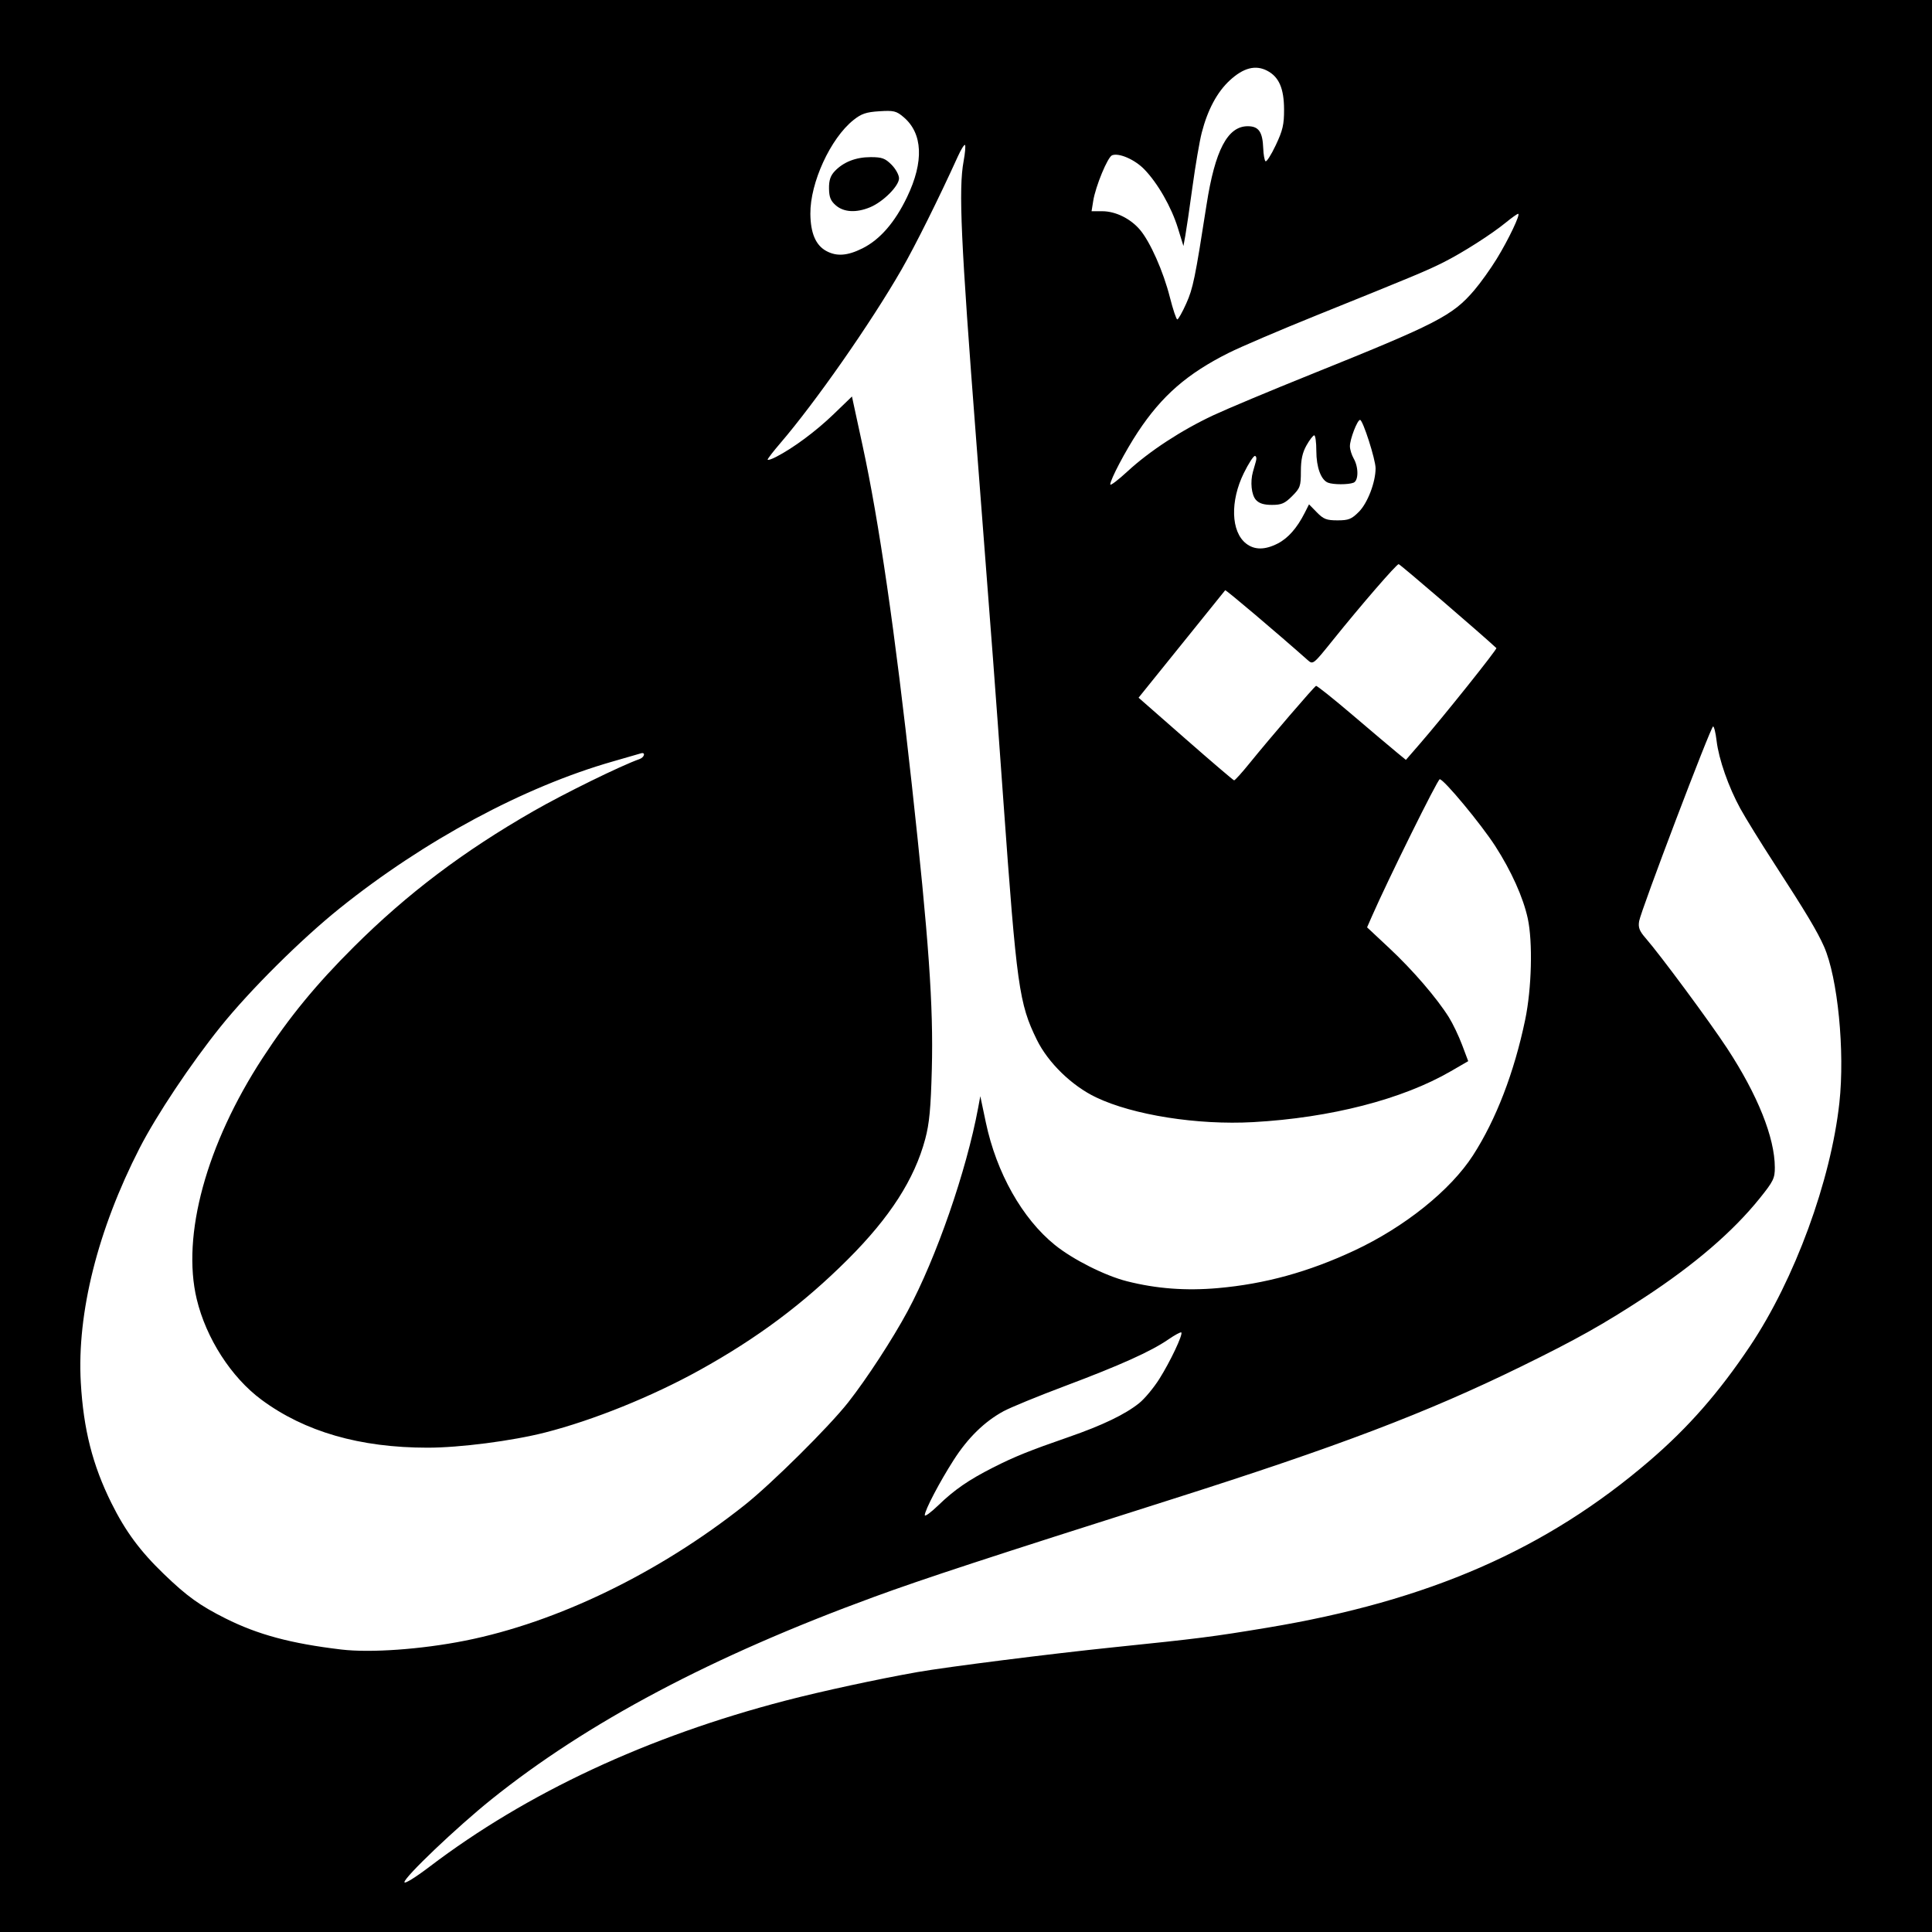
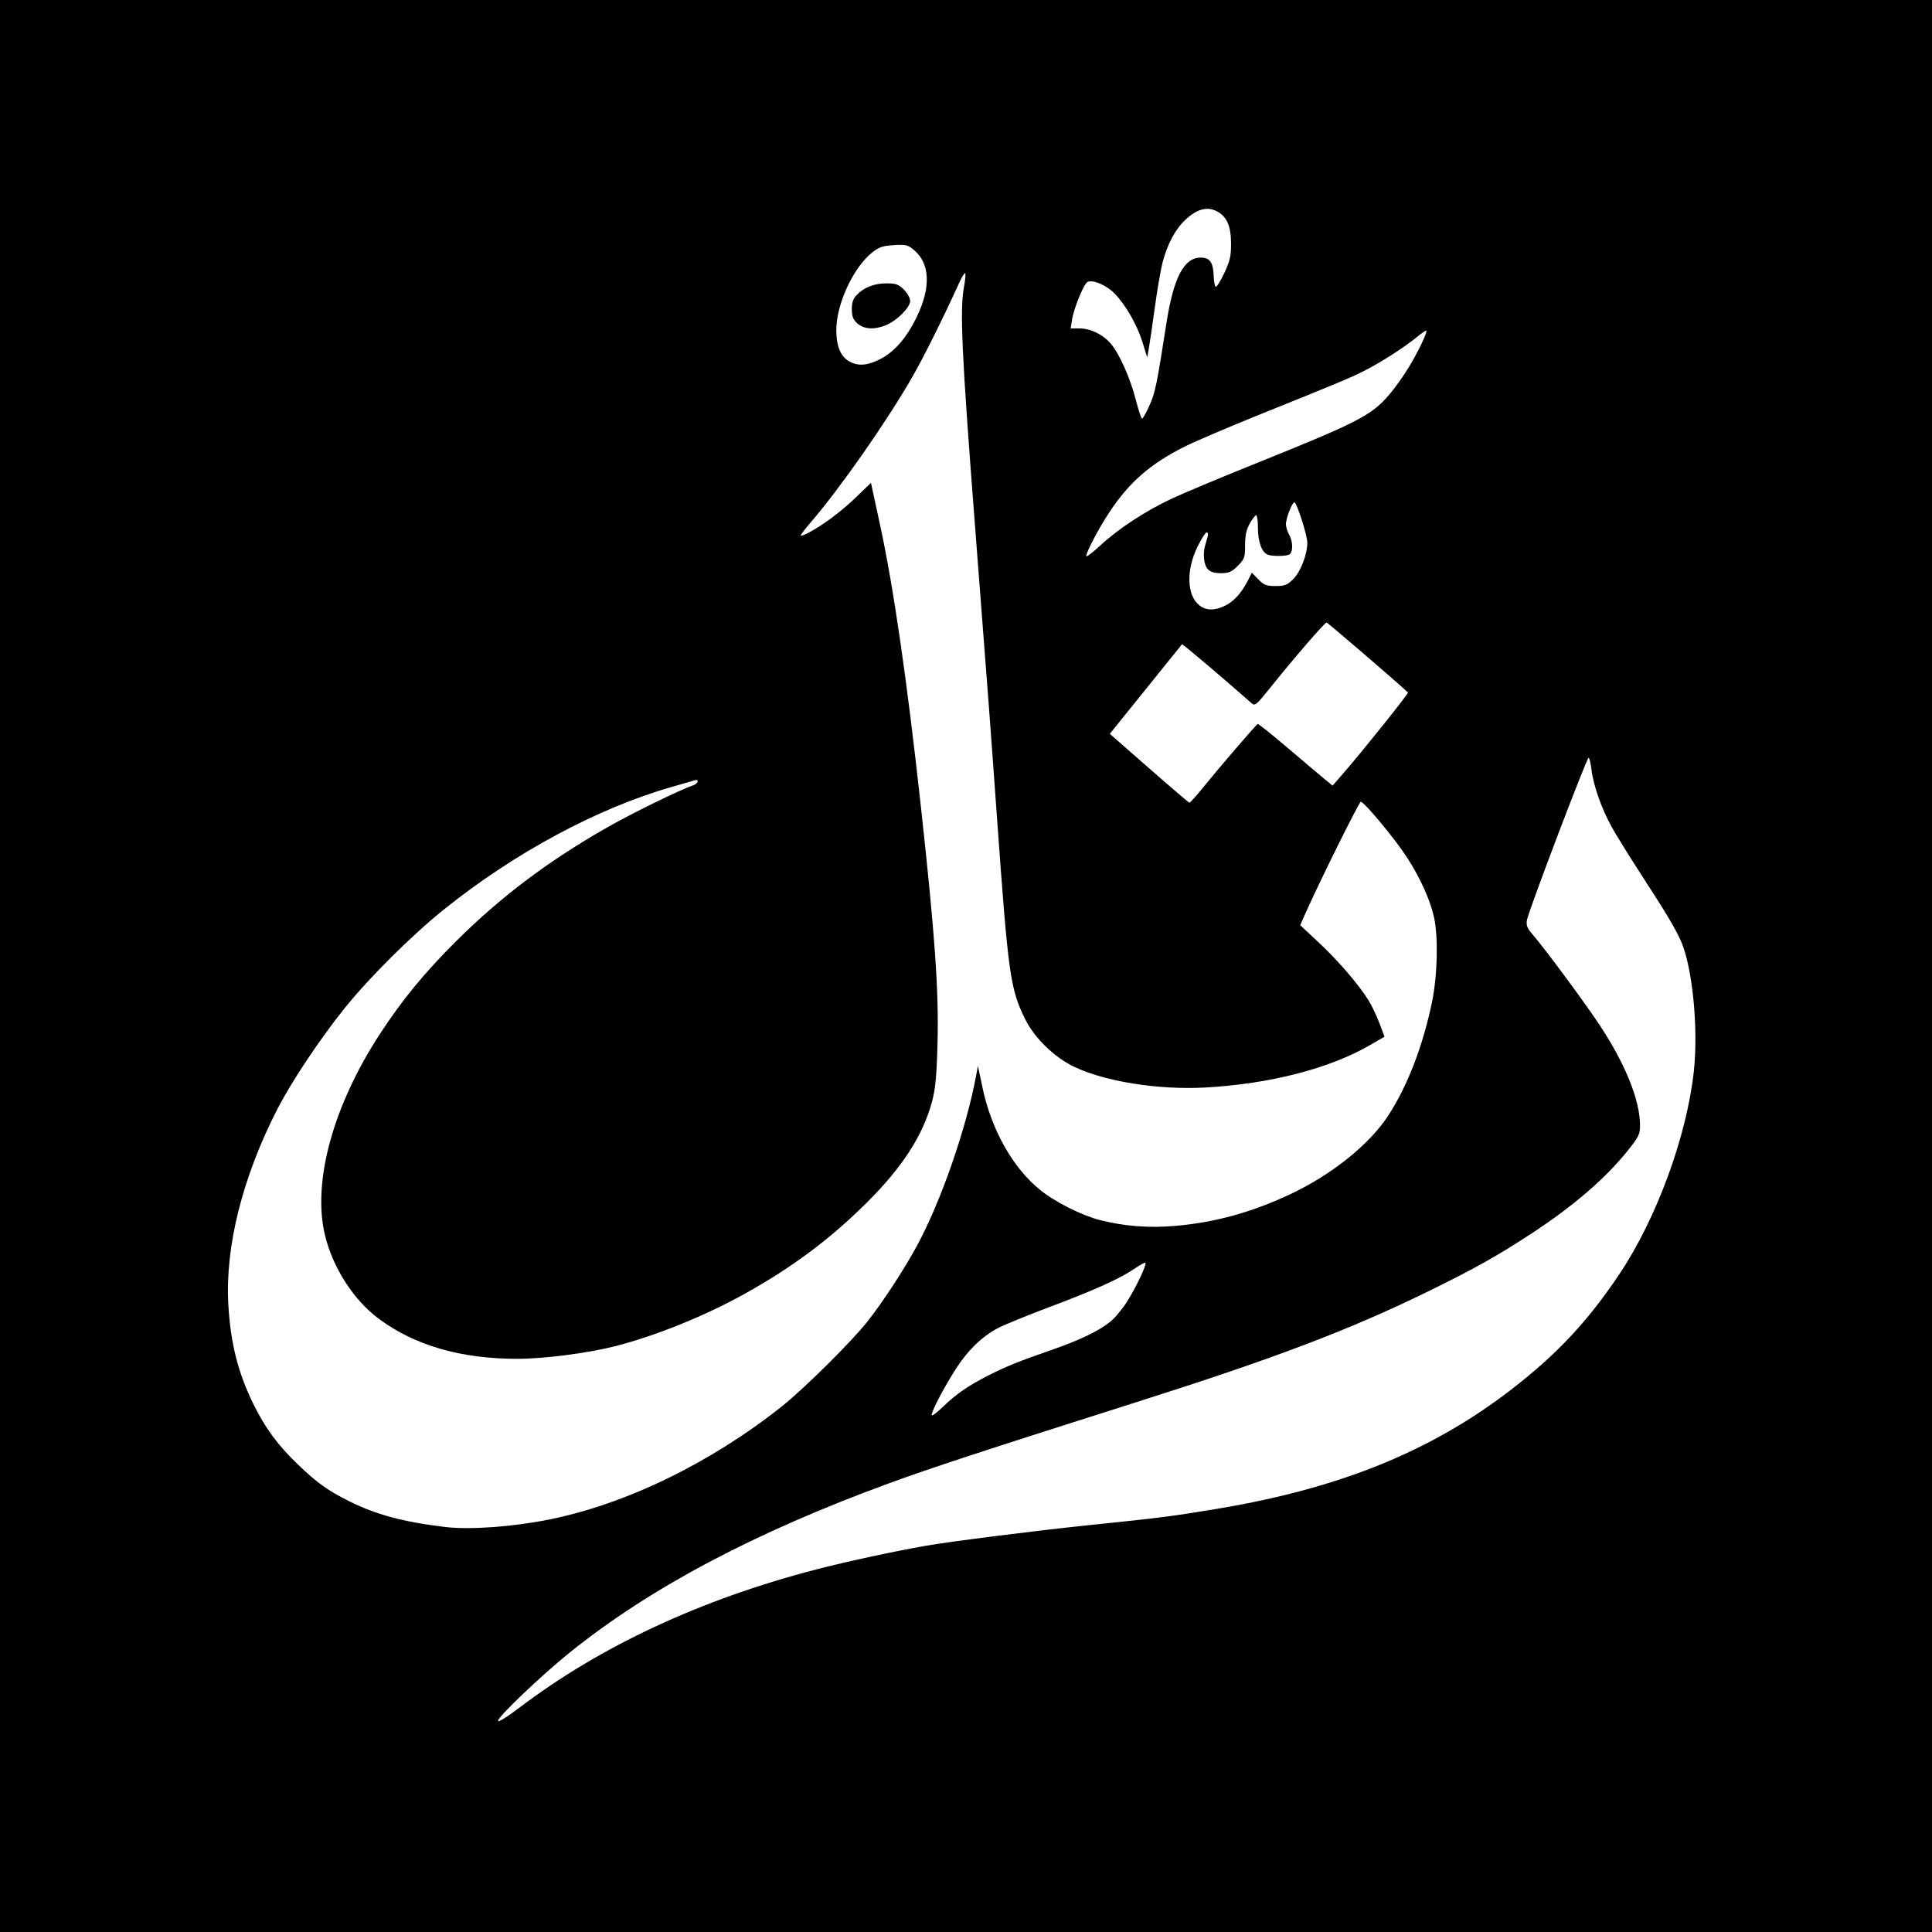
- <svg xmlns="http://www.w3.org/2000/svg" width="1254" height="1254" viewBox="250 230 750 750" role="img" aria-labelledby="wordmark-title">
+ <svg xmlns="http://www.w3.org/2000/svg" width="1254" height="1254" viewBox="175 159 900 900" role="img" aria-labelledby="wordmark-title">
  <rect width="1254" height="1254" fill="#000000" />
  <path fill="#FFFFFF" fill-rule="evenodd" d="M407.000,960.643 C407.000,958.682 427.308,939.343 440.550,928.694 C477.935,898.629 526.476,872.919 589.240,849.938 C608.583,842.856 633.811,834.584 704.635,812.101 C769.293,791.576 803.690,778.508 840.500,760.483 C861.848,750.030 872.491,744.063 888.500,733.574 C907.877,720.877 922.753,708.078 933.119,695.184 C938.428,688.581 938.999,687.413 938.985,683.184 C938.949,671.592 932.326,655.051 920.487,636.980 C913.717,626.647 894.531,600.715 888.758,594.095 C886.415,591.408 885.898,590.037 886.309,587.595 C887.011,583.420 914.142,512.000 915.026,512.000 C915.410,512.000 916.019,514.505 916.379,517.566 C917.218,524.703 921.004,535.517 925.601,543.904 C927.590,547.532 933.595,557.250 938.946,565.500 C951.048,584.157 955.456,591.516 958.075,597.436 C963.416,609.511 966.232,638.111 964.046,658.093 C960.731,688.398 946.686,726.665 929.395,752.500 C917.321,770.541 905.464,784.085 890.450,796.987 C850.253,831.531 804.667,851.446 741.922,861.875 C720.804,865.385 715.586,866.049 682.000,869.506 C658.101,871.966 617.467,877.106 606.149,879.101 C590.836,881.801 568.938,886.535 555.000,890.161 C501.316,904.123 454.537,925.945 416.750,954.653 C411.156,958.903 407.000,961.456 407.000,960.643 Z M382.500,870.344 C362.934,868.017 350.099,864.567 337.500,858.248 C327.546,853.255 322.589,849.685 313.643,841.068 C304.384,832.150 298.712,824.480 293.257,813.500 C285.934,798.760 282.399,784.846 281.365,766.689 C279.829,739.734 287.932,707.431 304.184,675.711 C310.727,662.942 324.113,642.869 335.650,628.527 C347.113,614.278 366.869,594.646 381.834,582.633 C414.714,556.241 453.455,535.417 488.000,525.568 C493.225,524.078 498.062,522.680 498.750,522.461 C500.701,521.839 500.217,523.987 498.250,524.678 C491.108,527.187 469.020,538.030 457.000,544.927 C429.778,560.547 408.123,576.910 387.430,597.497 C372.732,612.120 362.310,624.810 351.952,640.697 C330.114,674.191 320.443,709.584 326.369,734.319 C330.013,749.526 339.766,764.681 351.500,773.370 C368.288,785.802 389.711,791.987 416.000,791.989 C428.504,791.991 448.816,789.366 461.639,786.092 C480.315,781.324 503.122,772.113 521.589,761.881 C543.989,749.470 561.883,736.103 579.110,718.912 C595.498,702.559 605.000,687.778 609.181,672.136 C610.778,666.162 611.334,660.249 611.734,644.967 C612.374,620.526 610.559,594.740 603.956,534.500 C597.489,475.505 591.191,432.144 584.856,403.000 C583.242,395.575 581.655,388.244 581.328,386.710 L580.734,383.920 L573.617,390.782 C566.728,397.425 557.954,403.936 551.250,407.381 C549.462,408.300 548.000,408.763 548.000,408.411 C548.000,408.060 550.179,405.235 552.841,402.136 C566.522,386.210 588.015,355.436 599.944,334.696 C605.330,325.329 614.494,306.924 621.883,290.629 C623.098,287.950 624.327,285.994 624.615,286.281 C624.902,286.569 624.657,289.406 624.069,292.586 C622.077,303.361 622.987,323.472 628.977,401.072 C635.821,489.722 636.088,493.261 639.480,540.500 C644.693,613.099 645.597,619.562 652.495,633.632 C656.863,642.539 666.083,651.506 675.492,655.996 C689.894,662.870 714.876,666.807 736.476,665.607 C766.541,663.936 794.408,656.760 813.229,645.840 L819.959,641.936 L817.572,635.595 C816.259,632.107 813.948,627.284 812.436,624.877 C807.715,617.361 798.431,606.583 789.390,598.125 L780.699,589.994 L782.558,585.747 C788.764,571.573 808.098,532.500 808.906,532.500 C810.502,532.500 824.963,549.920 830.489,558.500 C836.699,568.142 841.301,578.386 843.067,586.500 C845.061,595.665 844.605,613.708 842.070,625.880 C837.817,646.308 830.763,664.638 821.820,678.500 C813.067,692.066 795.277,706.334 775.717,715.474 C757.948,723.778 741.056,728.428 722.812,730.039 C710.366,731.138 698.946,730.280 687.500,727.386 C678.972,725.229 666.508,718.955 659.500,713.290 C646.836,703.055 636.817,685.271 632.700,665.724 L630.555,655.541 L629.723,660.020 C625.158,684.598 613.493,718.238 602.336,739.000 C596.543,749.779 586.481,765.219 579.274,774.390 C571.816,783.878 549.559,805.947 539.015,814.309 C505.810,840.639 466.284,859.802 430.500,866.917 C413.559,870.285 393.844,871.692 382.500,870.344 Z M609.000,818.187 C609.000,816.273 614.716,805.359 620.220,796.764 C625.735,788.153 632.187,781.843 639.581,777.830 C642.286,776.362 653.005,771.965 663.399,768.058 C684.875,759.988 696.764,754.635 703.494,750.004 C706.049,748.246 708.340,747.006 708.583,747.250 C709.310,747.977 704.298,758.577 700.039,765.322 C697.853,768.782 694.343,772.997 692.238,774.688 C686.788,779.068 677.959,783.314 664.863,787.853 C649.627,793.133 643.808,795.481 635.500,799.698 C626.013,804.513 620.484,808.327 614.250,814.355 C611.362,817.147 609.000,818.872 609.000,818.187 Z M710.245,516.852 L691.991,500.848 L695.351,496.674 C697.200,494.378 704.701,485.075 712.022,476.000 C719.342,466.925 725.460,459.334 725.617,459.132 C725.842,458.842 745.613,475.579 757.608,486.213 C759.707,488.074 759.750,488.040 767.445,478.473 C778.517,464.707 792.115,449.000 792.960,449.000 C793.473,449.000 824.685,475.813 830.890,481.584 C831.303,481.968 810.300,508.245 801.188,518.743 L795.769,524.985 L792.134,522.003 C790.136,520.363 782.425,513.845 775.000,507.520 C767.575,501.195 761.223,496.128 760.884,496.260 C760.157,496.543 742.857,516.676 735.075,526.295 C732.092,529.983 729.392,532.968 729.075,532.928 C728.759,532.889 720.285,525.654 710.245,516.852 Z M733.707,440.984 C727.849,436.376 727.486,424.549 732.868,413.616 C734.660,409.977 736.577,407.000 737.130,407.000 C737.683,407.000 737.879,407.900 737.567,409.000 C737.255,410.100 736.730,411.946 736.400,413.103 C735.268,417.069 735.801,422.123 737.555,424.061 C738.790,425.426 740.626,426.000 743.755,426.000 C747.477,426.000 748.753,425.447 751.600,422.600 C754.737,419.463 755.000,418.720 755.000,412.986 C755.000,408.451 755.590,405.723 757.184,402.886 C758.385,400.749 759.735,399.000 760.184,399.000 C760.633,399.000 761.000,401.722 761.000,405.050 C761.000,411.410 762.814,416.331 765.545,417.379 C767.614,418.173 773.364,418.181 775.418,417.393 C777.411,416.628 777.456,411.422 775.500,408.000 C774.714,406.625 774.055,404.497 774.035,403.270 C773.993,400.591 776.906,393.000 777.976,393.000 C779.065,393.000 784.000,408.388 784.000,411.784 C784.000,417.210 780.887,425.313 777.503,428.697 C774.650,431.550 773.522,432.000 769.219,432.000 C764.964,432.000 763.794,431.547 761.200,428.893 L758.162,425.786 L756.463,429.143 C753.498,435.001 750.003,438.958 745.982,441.009 C741.010,443.546 736.953,443.537 733.707,440.984 Z M681.000,418.060 C681.000,416.219 686.927,404.964 691.702,397.737 C701.022,383.631 710.872,375.049 727.000,366.979 C731.675,364.639 746.975,358.098 761.000,352.443 C799.446,336.940 803.886,335.085 810.449,331.786 C817.813,328.084 829.049,320.908 834.603,316.360 C836.860,314.512 838.991,313.000 839.340,313.000 C840.377,313.000 835.630,322.977 831.015,330.500 C828.653,334.350 824.740,339.821 822.318,342.657 C813.854,352.572 808.018,355.575 758.500,375.499 C743.100,381.695 726.225,388.766 721.000,391.212 C708.687,396.975 696.208,405.131 687.750,412.943 C684.038,416.372 681.000,418.674 681.000,418.060 Z M704.145,345.399 C701.610,335.387 696.523,323.905 692.540,319.206 C688.852,314.855 683.056,312.000 677.912,312.000 L673.744,312.000 L674.389,307.968 C675.296,302.294 680.000,290.937 681.716,290.279 C684.389,289.253 690.520,291.924 694.206,295.721 C699.431,301.103 704.733,310.365 707.246,318.500 L709.408,325.500 L710.140,321.500 C710.542,319.300 711.794,310.750 712.921,302.500 C714.048,294.250 715.666,284.800 716.516,281.500 C718.810,272.592 722.504,265.712 727.431,261.171 C732.692,256.321 737.373,255.107 741.862,257.428 C746.486,259.820 748.443,264.281 748.471,272.500 C748.492,278.359 747.963,280.625 745.230,286.399 C743.435,290.194 741.646,292.979 741.255,292.589 C740.865,292.198 740.473,289.945 740.384,287.582 C740.144,281.171 738.621,279.000 734.365,279.000 C726.554,279.000 721.679,288.284 718.389,309.425 C713.931,338.068 713.132,341.956 710.505,347.810 C708.977,351.214 707.411,354.000 707.025,354.000 C706.639,354.000 705.343,350.130 704.145,345.399 Z M570.763,327.435 C566.672,325.215 564.652,320.498 564.584,313.000 C564.473,300.956 572.376,283.742 581.287,276.618 C584.387,274.139 586.211,273.518 591.337,273.191 C596.950,272.834 597.924,273.065 600.728,275.425 C608.241,281.747 608.733,292.734 602.119,306.500 C597.373,316.377 591.583,323.032 584.793,326.416 C578.965,329.320 574.795,329.623 570.763,327.435 Z M587.782,310.451 C592.852,308.339 599.000,302.184 599.000,299.220 C599.000,297.914 597.685,295.531 596.077,293.923 C593.599,291.445 592.365,291.000 587.978,291.000 C582.219,291.000 577.378,292.904 574.003,296.497 C572.369,298.236 571.779,300.048 571.822,303.191 C571.868,306.554 572.455,307.994 574.496,309.750 C577.601,312.421 582.440,312.676 587.782,310.451 Z" />
</svg>
